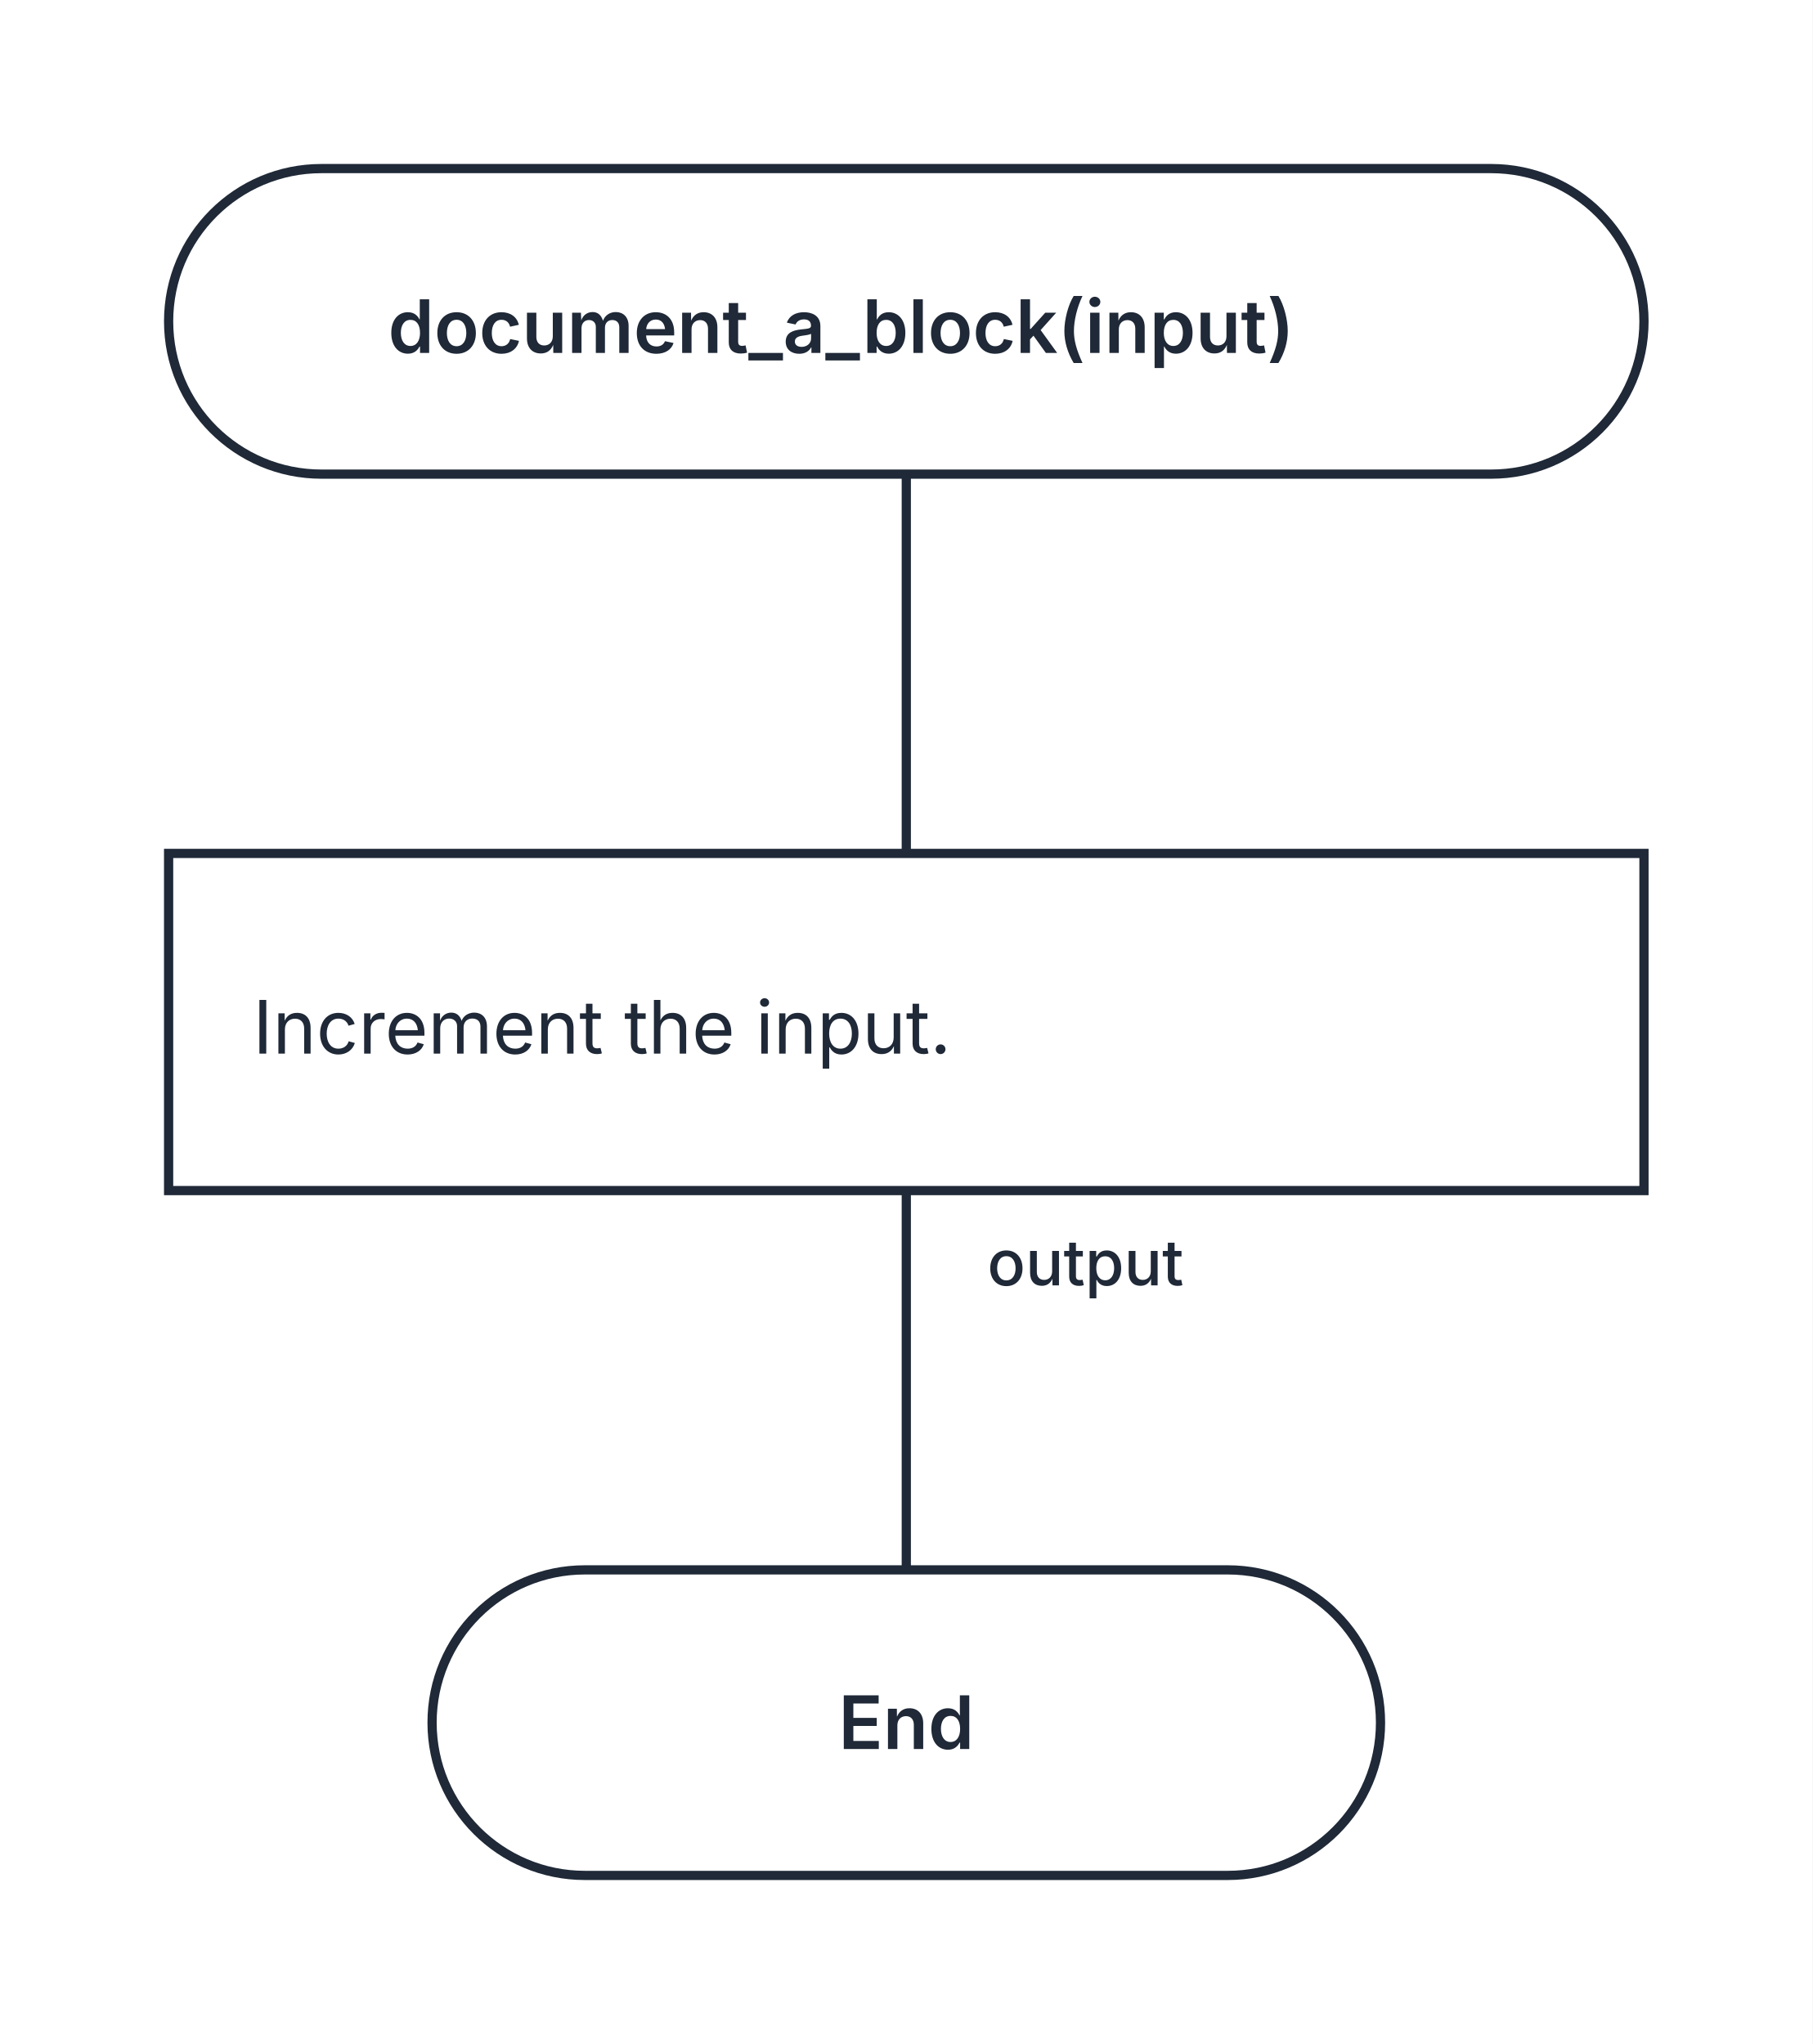
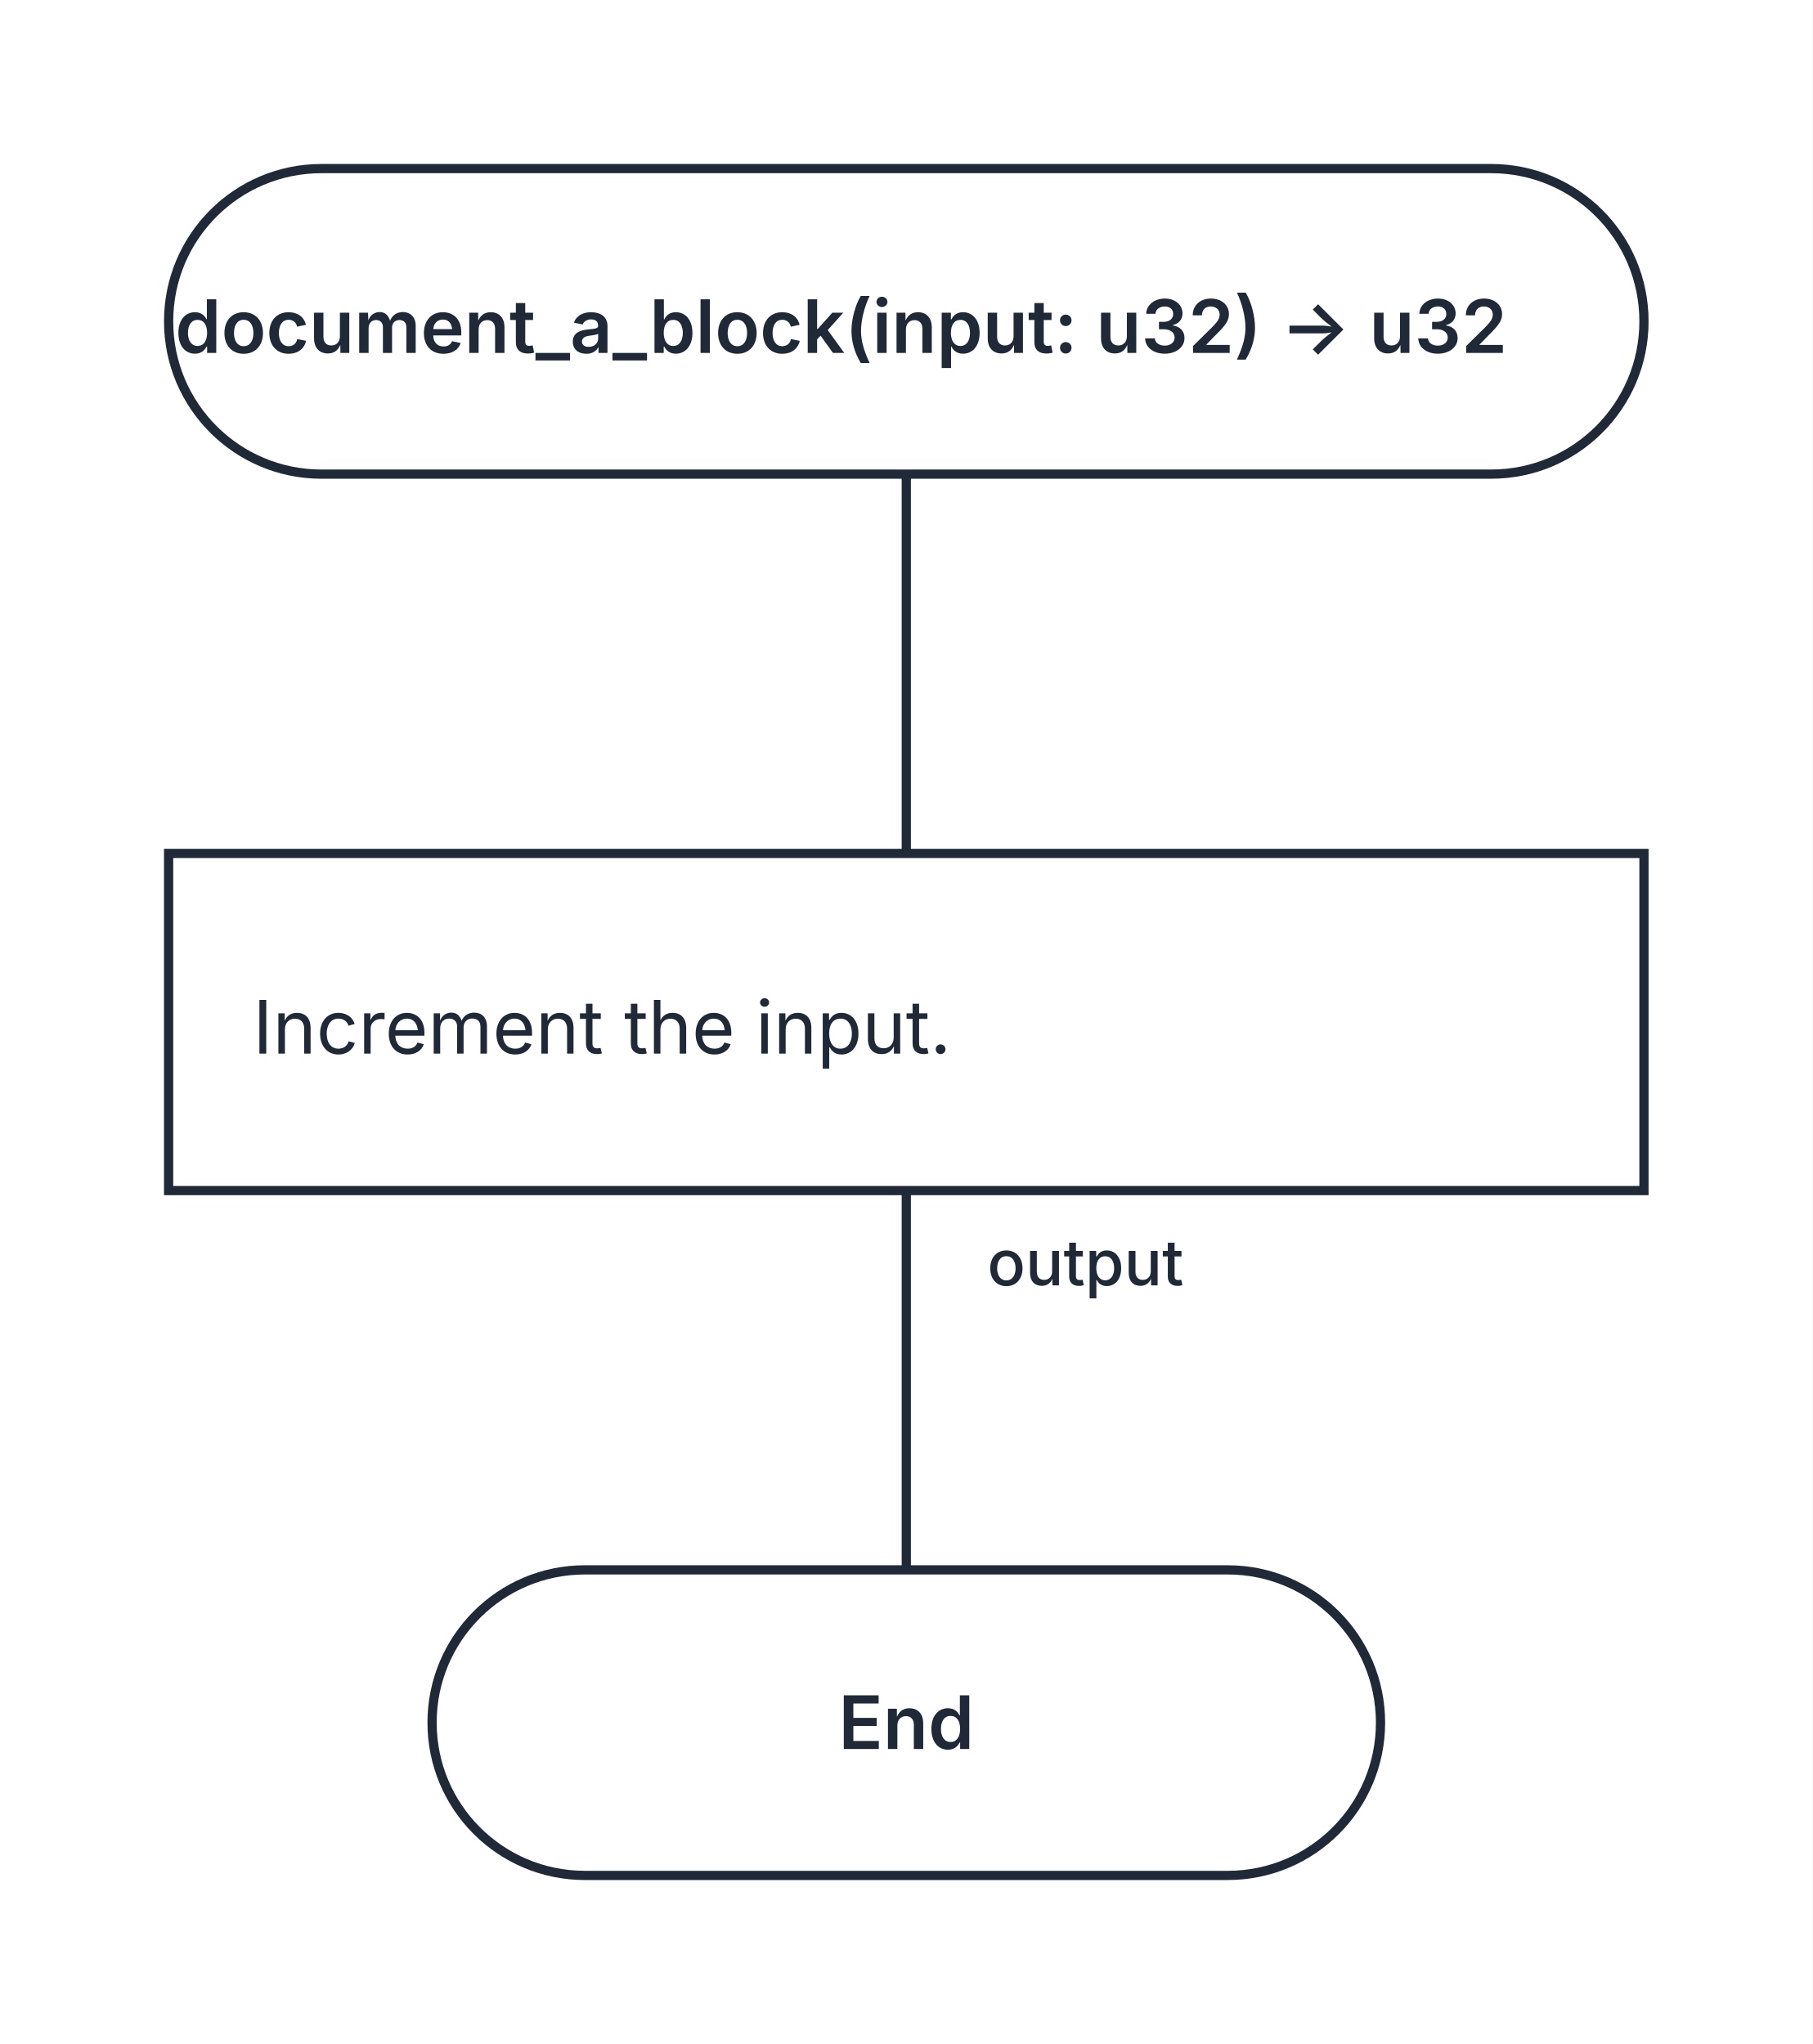
<svg xmlns="http://www.w3.org/2000/svg" width="344" height="388" viewBox="0 0 344 388" role="img" aria-labelledby="kaalang-title" aria-describedby="kaalang-description">
  <defs>
    <style>
      svg { color: #1f2937; font-family: Inter, ui-sans-serif, system-ui, -apple-system, BlinkMacSystemFont, "Segoe UI", sans-serif; text-rendering: optimizeLegibility; }
      .edge { fill: none; stroke: currentColor; stroke-width: 1.75; stroke-linecap: square; stroke-linejoin: round; }
      .edge-label { fill: currentColor; font-size: 12px; font-weight: 500; paint-order: stroke; stroke: #ffffff; stroke-width: 5px; stroke-linejoin: round; text-anchor: middle; }
      .node-shape { fill: #ffffff; stroke: currentColor; stroke-width: 1.75; }
      .label { fill: currentColor; font-size: 14px; text-anchor: middle; }
      .start .label, .question .label, .select .label, .case .label, .end .label { font-weight: 600; }
      .action .label { font-weight: 400; text-anchor: start; }
    </style>
  </defs>
  <rect width="100%" height="100%" fill="#ffffff" />
  <g class="edges">
    <path class="edge" d="M 172 90 L 172 162" />
    <path class="edge" d="M 172 226 L 172 298" />
    <text class="edge-label" x="214" y="244" xml:space="preserve">
      <tspan x="214" dy="0">output</tspan>
    </text>
  </g>
  <g class="nodes">
    <g class="node start" transform="translate(172 61)">
      <rect class="node-shape" x="-140" y="-29" width="280" height="58" rx="29" />
      <text class="label" y="6" xml:space="preserve">
-         <tspan x="0" dy="0">document_a_block(input)</tspan>
+         <tspan x="0" dy="0">document_a_block(input: u32) -&gt; u32</tspan>
      </text>
    </g>
    <g class="node action" transform="translate(172 194)">
      <rect class="node-shape" x="-140" y="-32" width="280" height="64" />
      <text class="label" y="6" xml:space="preserve">
        <tspan x="-124" dy="0">Increment the input.</tspan>
      </text>
    </g>
    <g class="node end" transform="translate(172 327)">
      <rect class="node-shape" x="-90" y="-29" width="180" height="58" rx="29" />
      <text class="label" y="5">End</text>
    </g>
  </g>
</svg>
